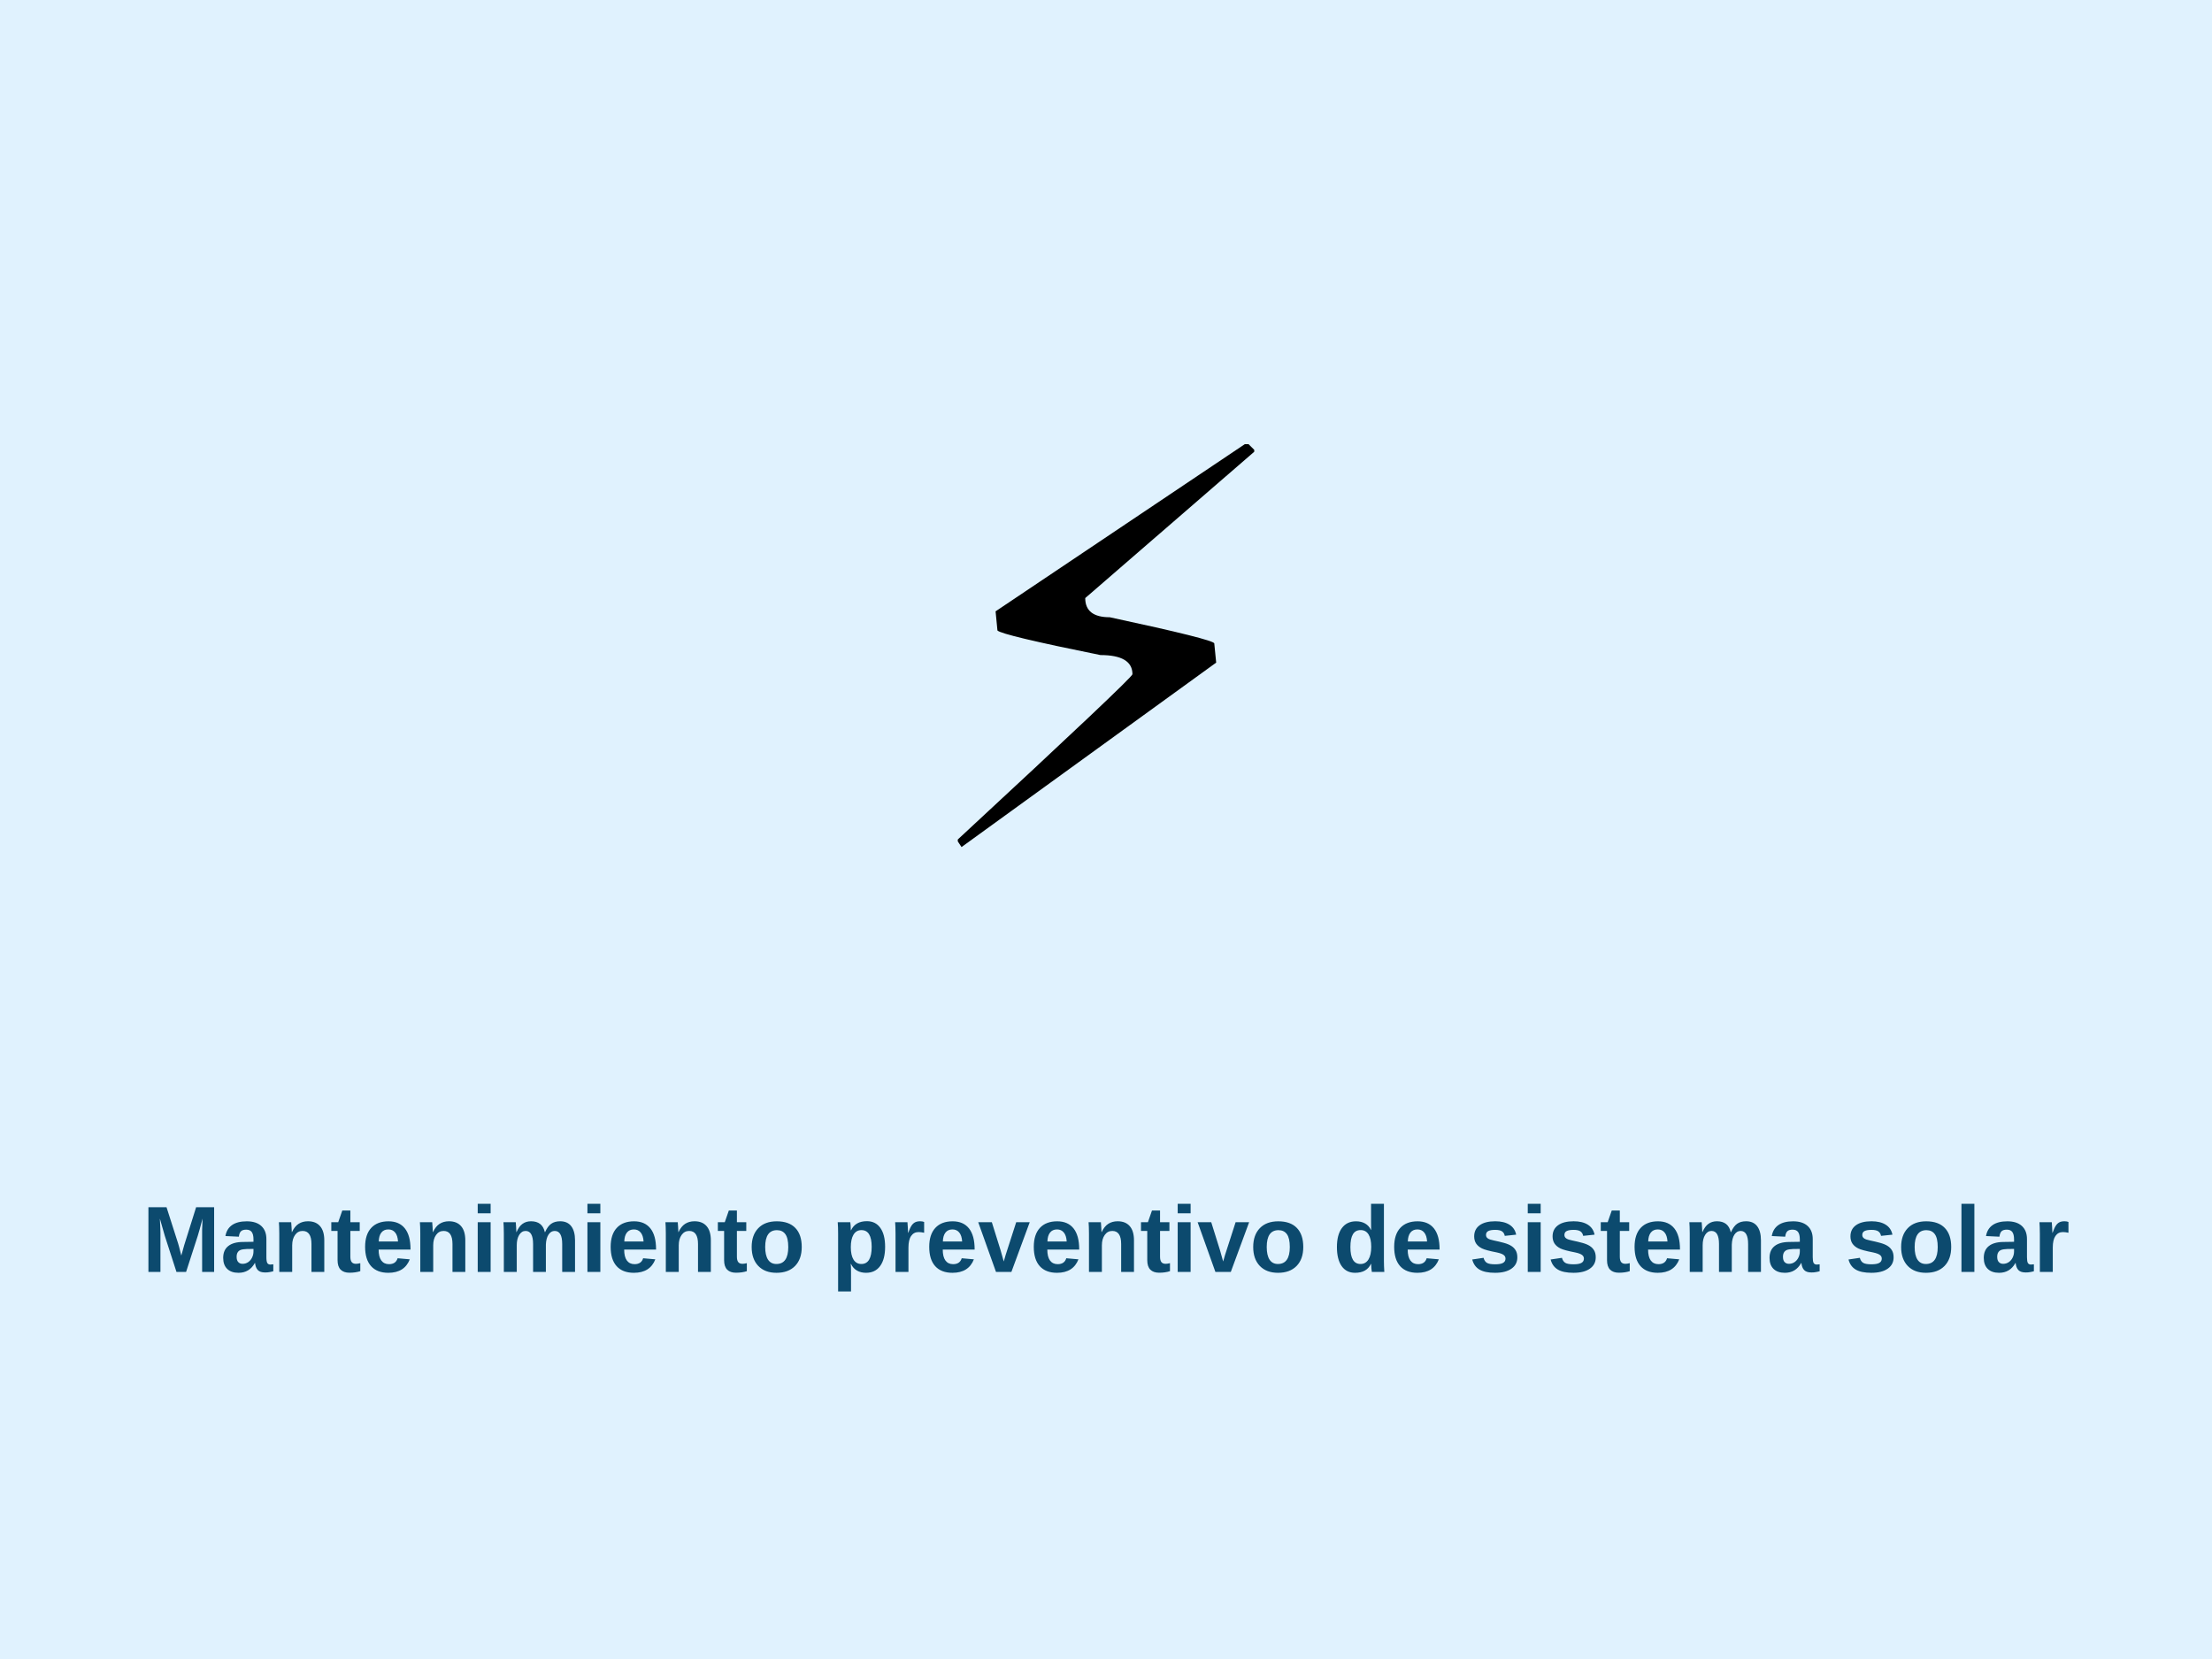
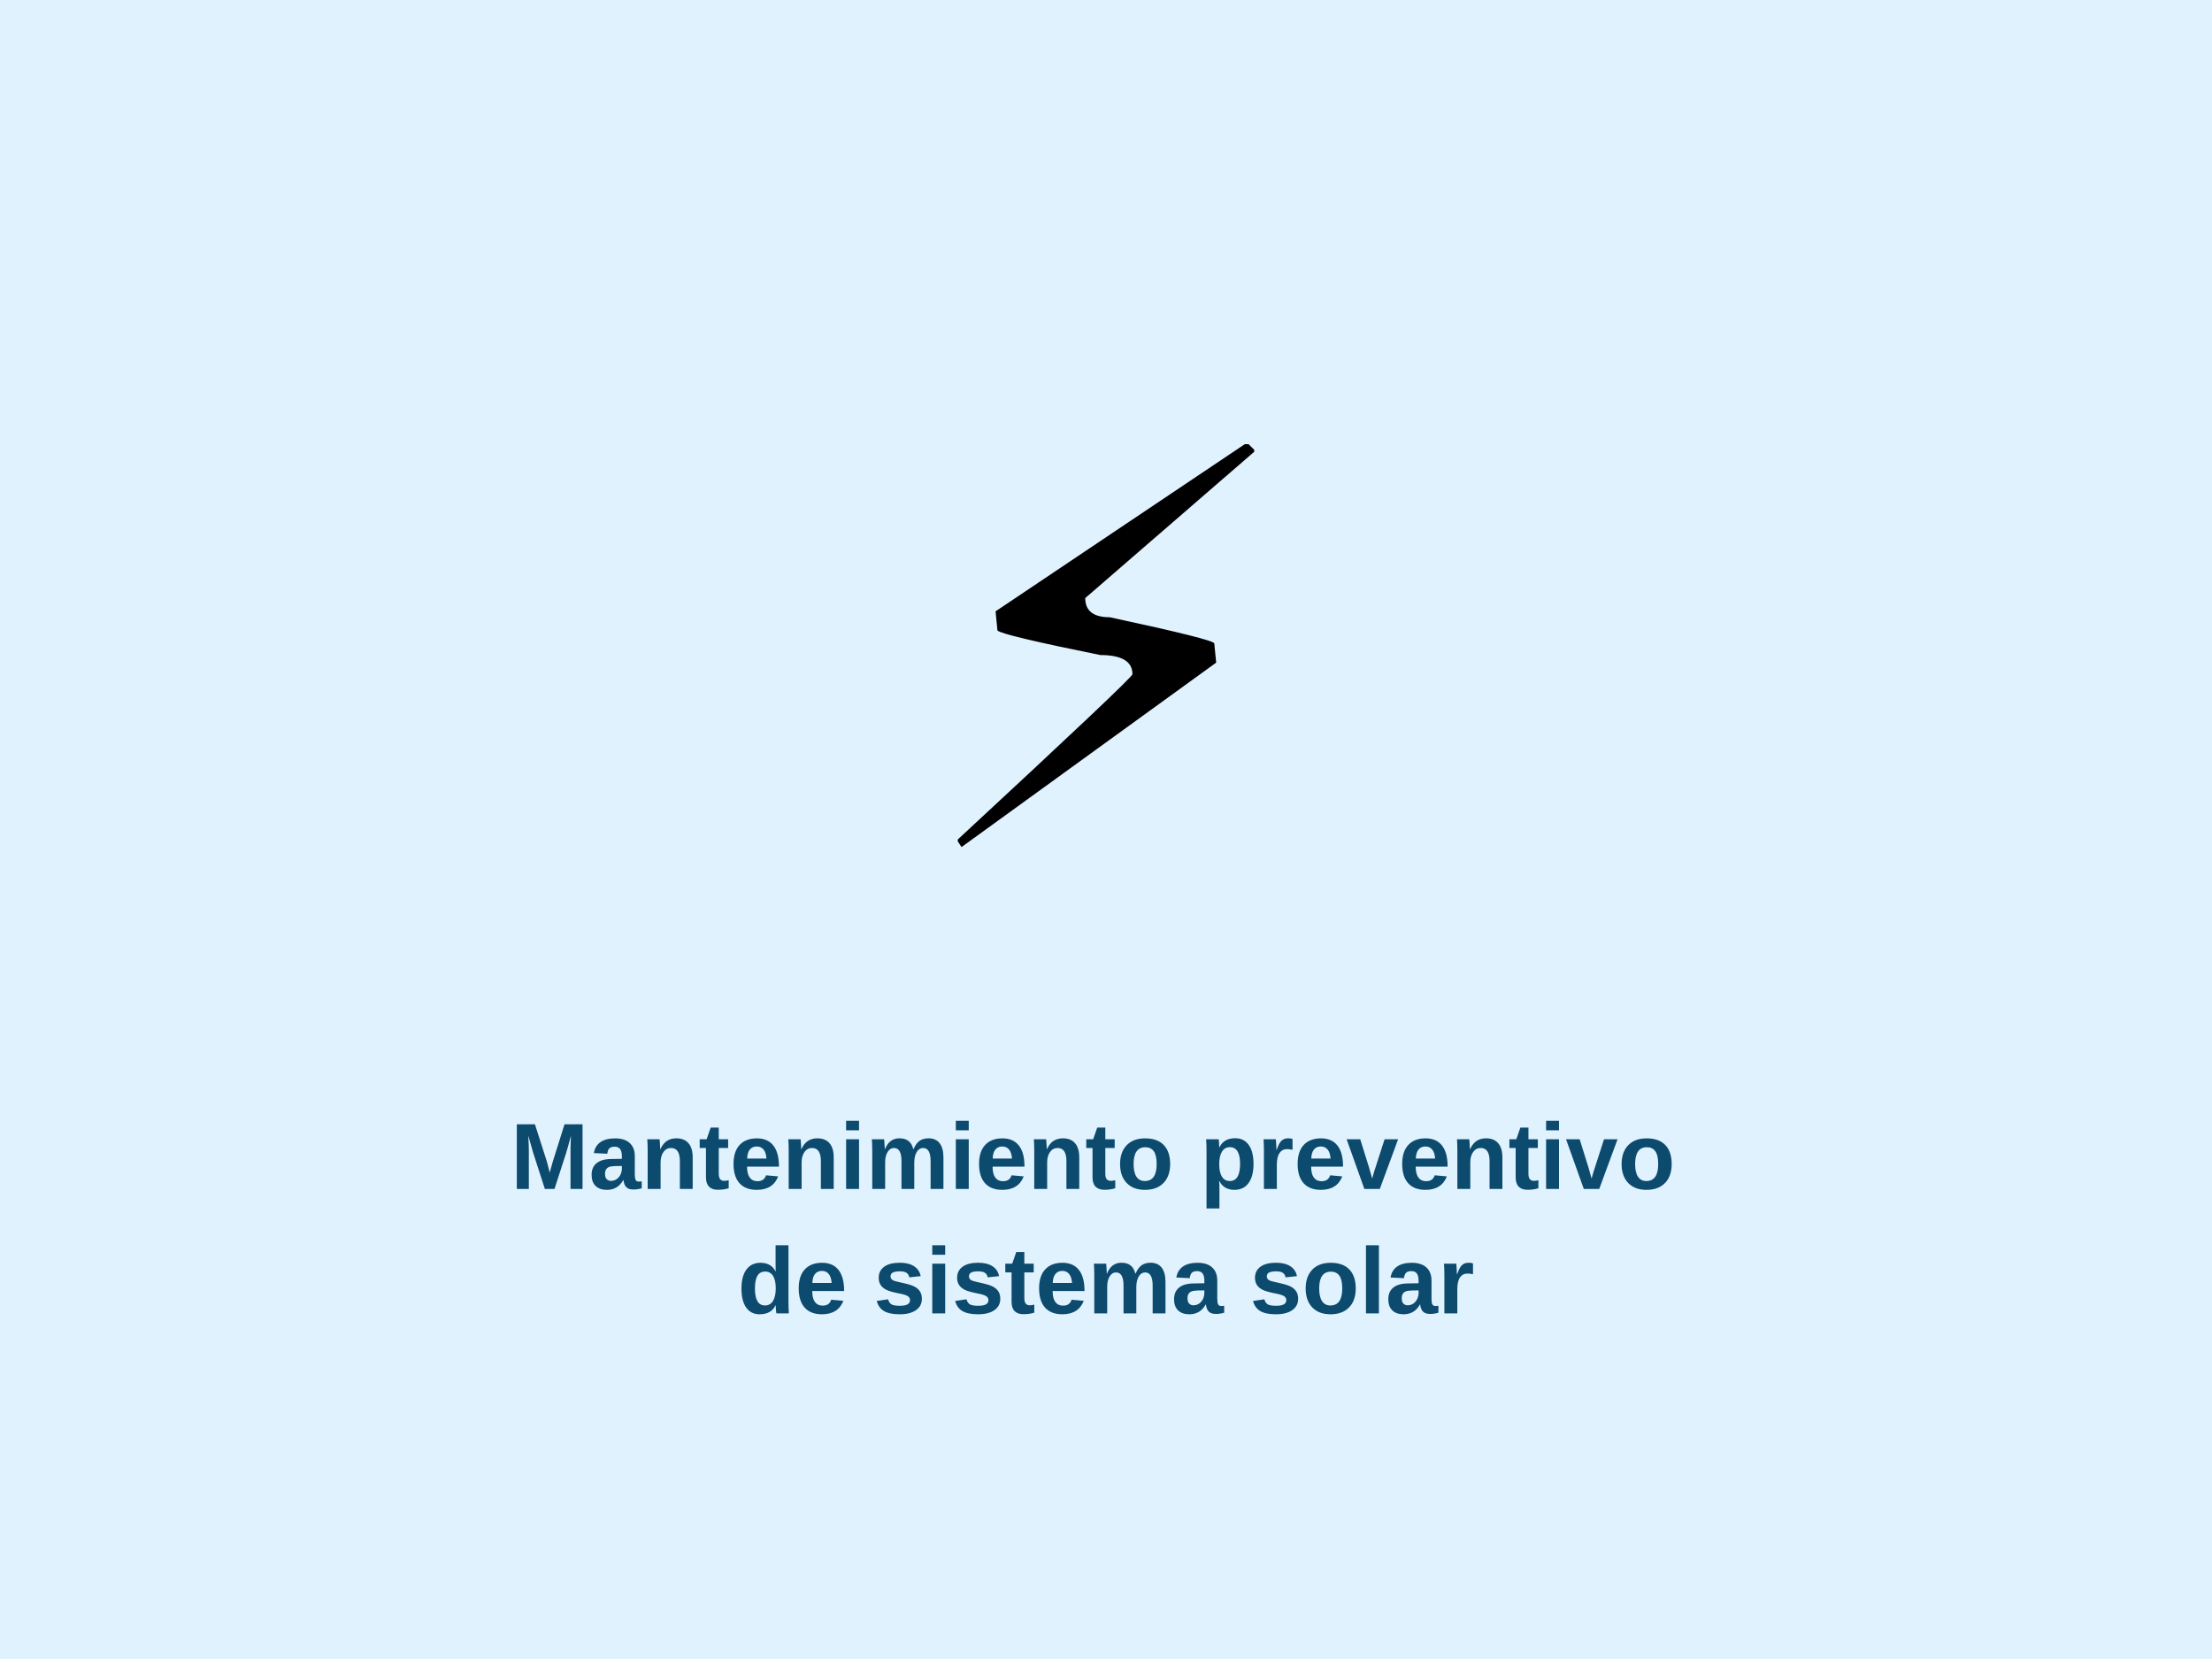
<svg xmlns="http://www.w3.org/2000/svg" width="800" height="600" viewBox="0 0 800 600" role="img" aria-label="Mantenimiento preventivo de sistema solar">
  <rect width="800" height="600" fill="#E0F2FE" />
  <text x="400" y="250" font-size="200" text-anchor="middle" dominant-baseline="middle">⚡</text>
-   <text x="400" y="460" font-size="34" font-weight="600" text-anchor="middle" fill="#0C4A6E" font-family="Arial, Helvetica, sans-serif">Mantenimiento preventivo de sistema solar</text>
+   <text x="400" font-size="34" font-weight="600" text-anchor="middle" fill="#0C4A6E" font-family="Arial, Helvetica, sans-serif">
+     <tspan x="400" y="430">Mantenimiento preventivo</tspan>
+     <tspan x="400" y="475">de sistema solar</tspan>
+   </text>
</svg>
